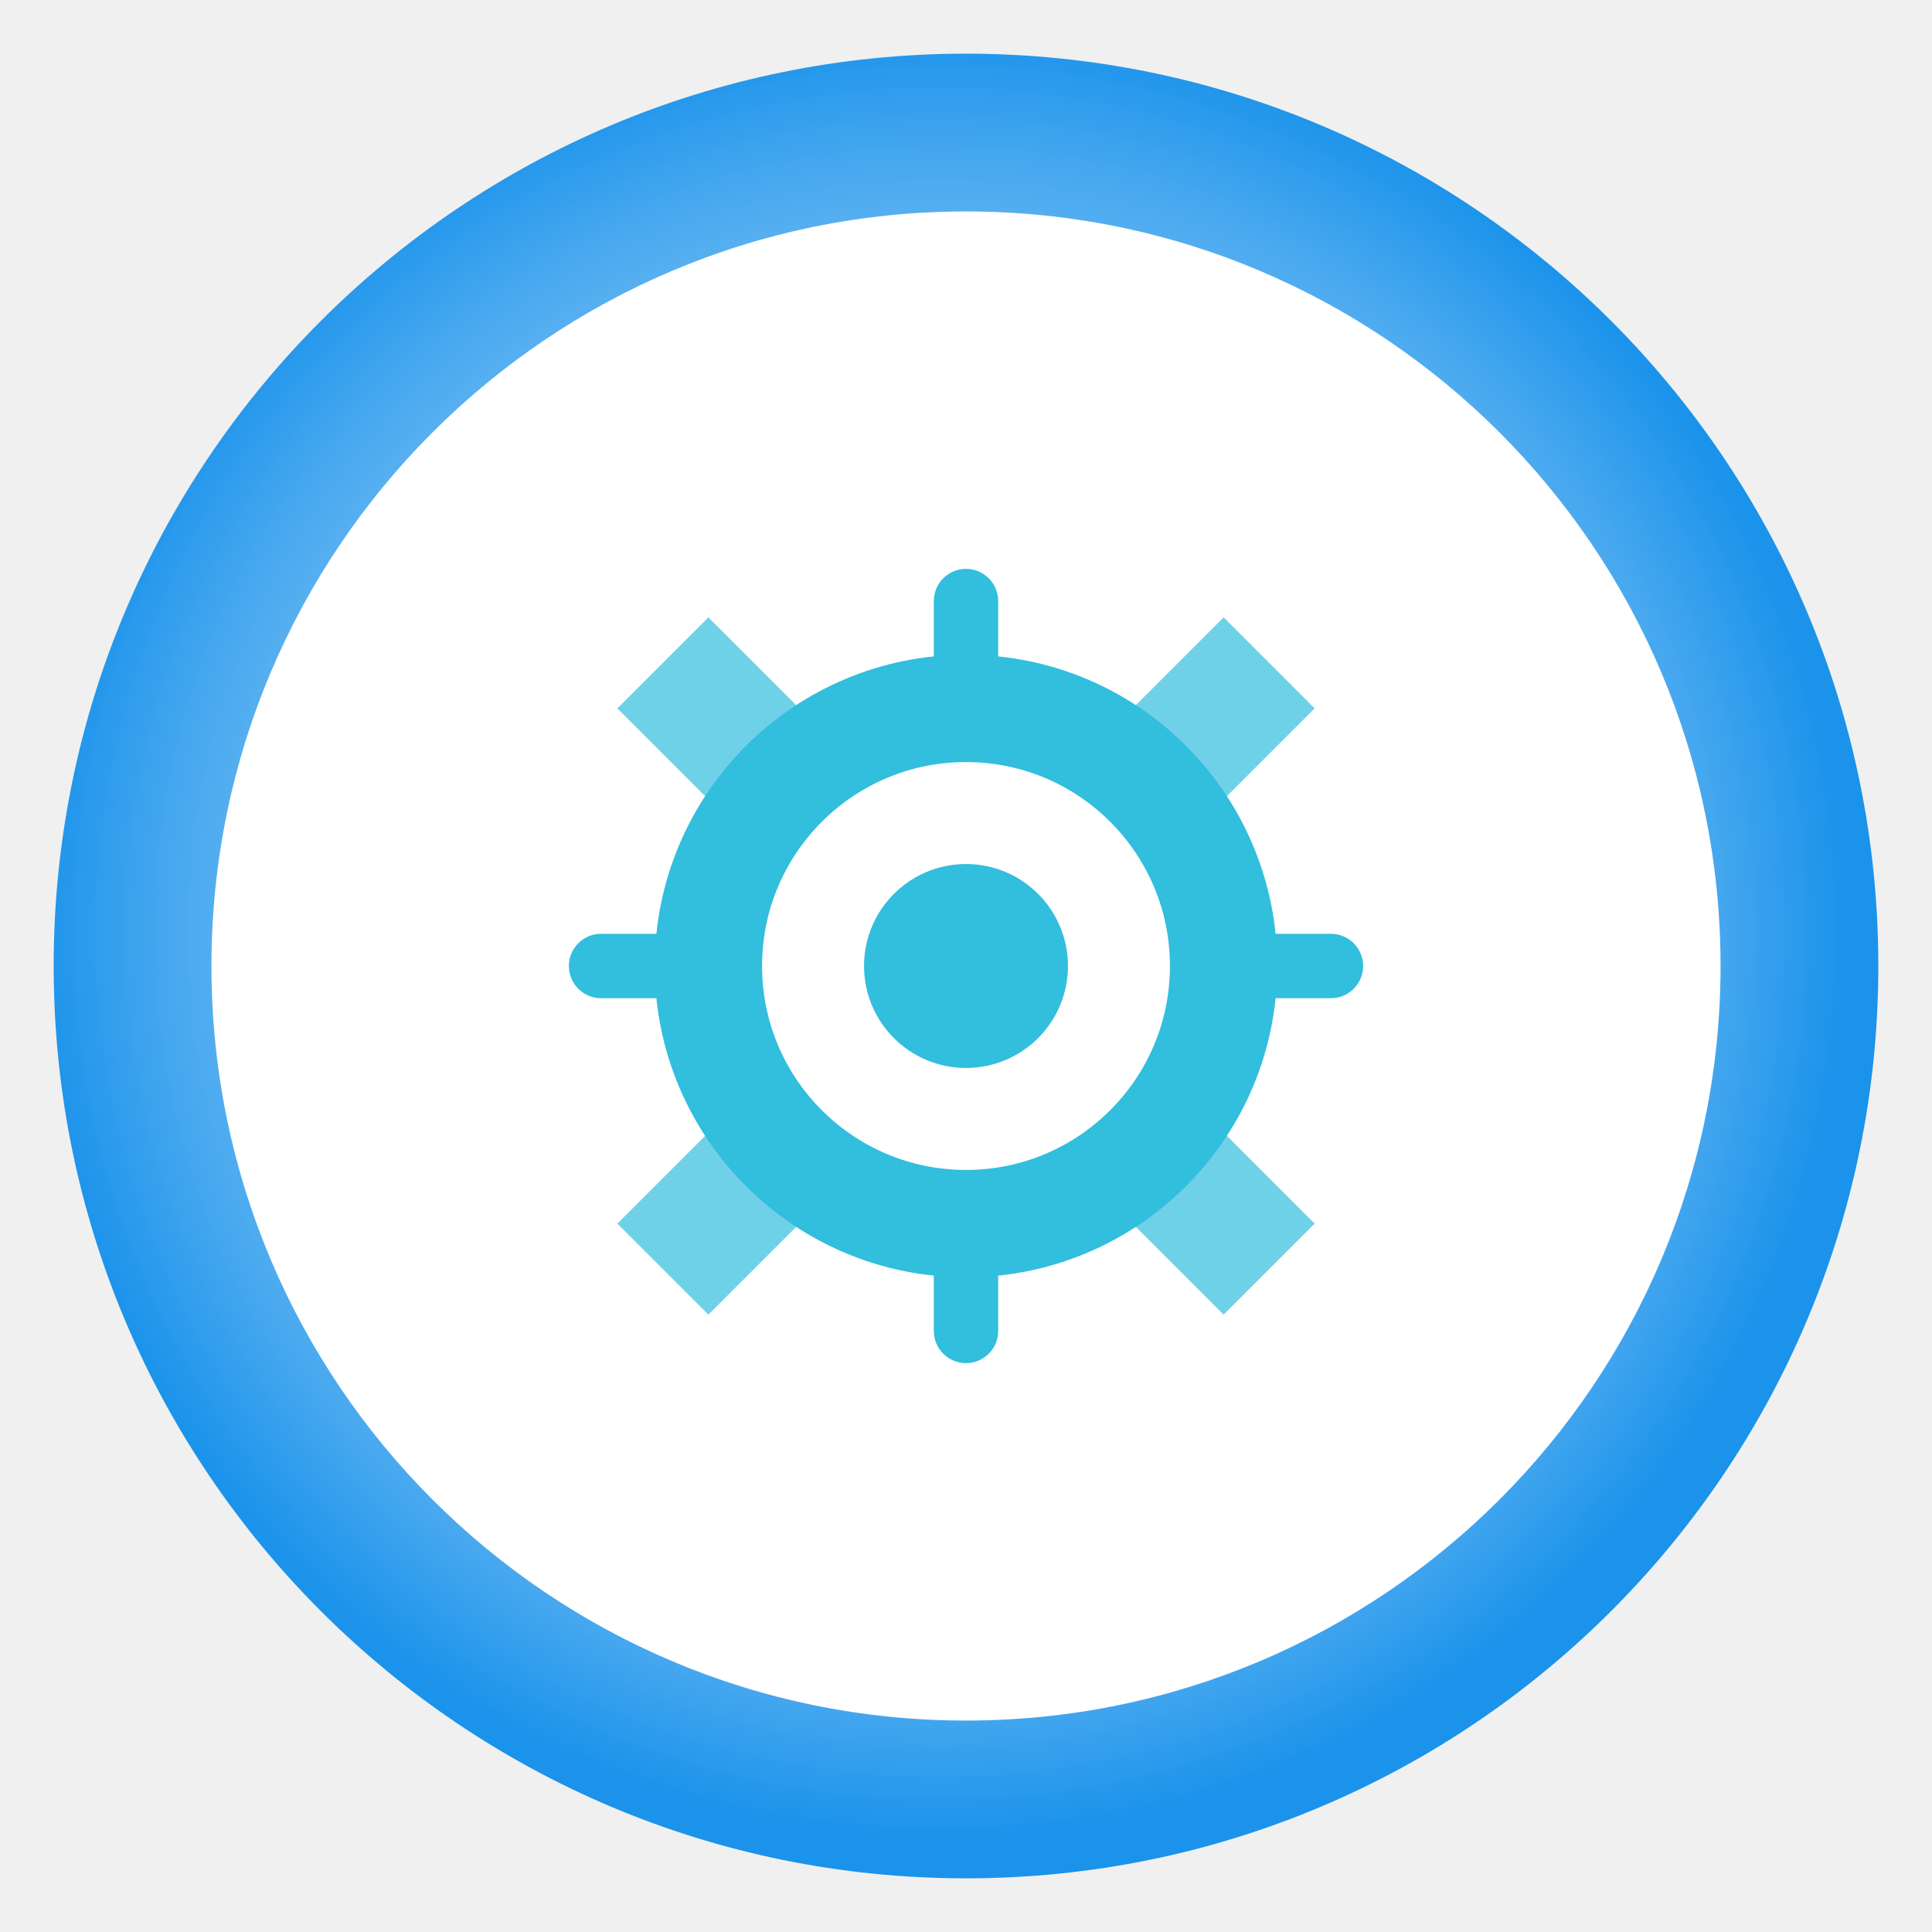
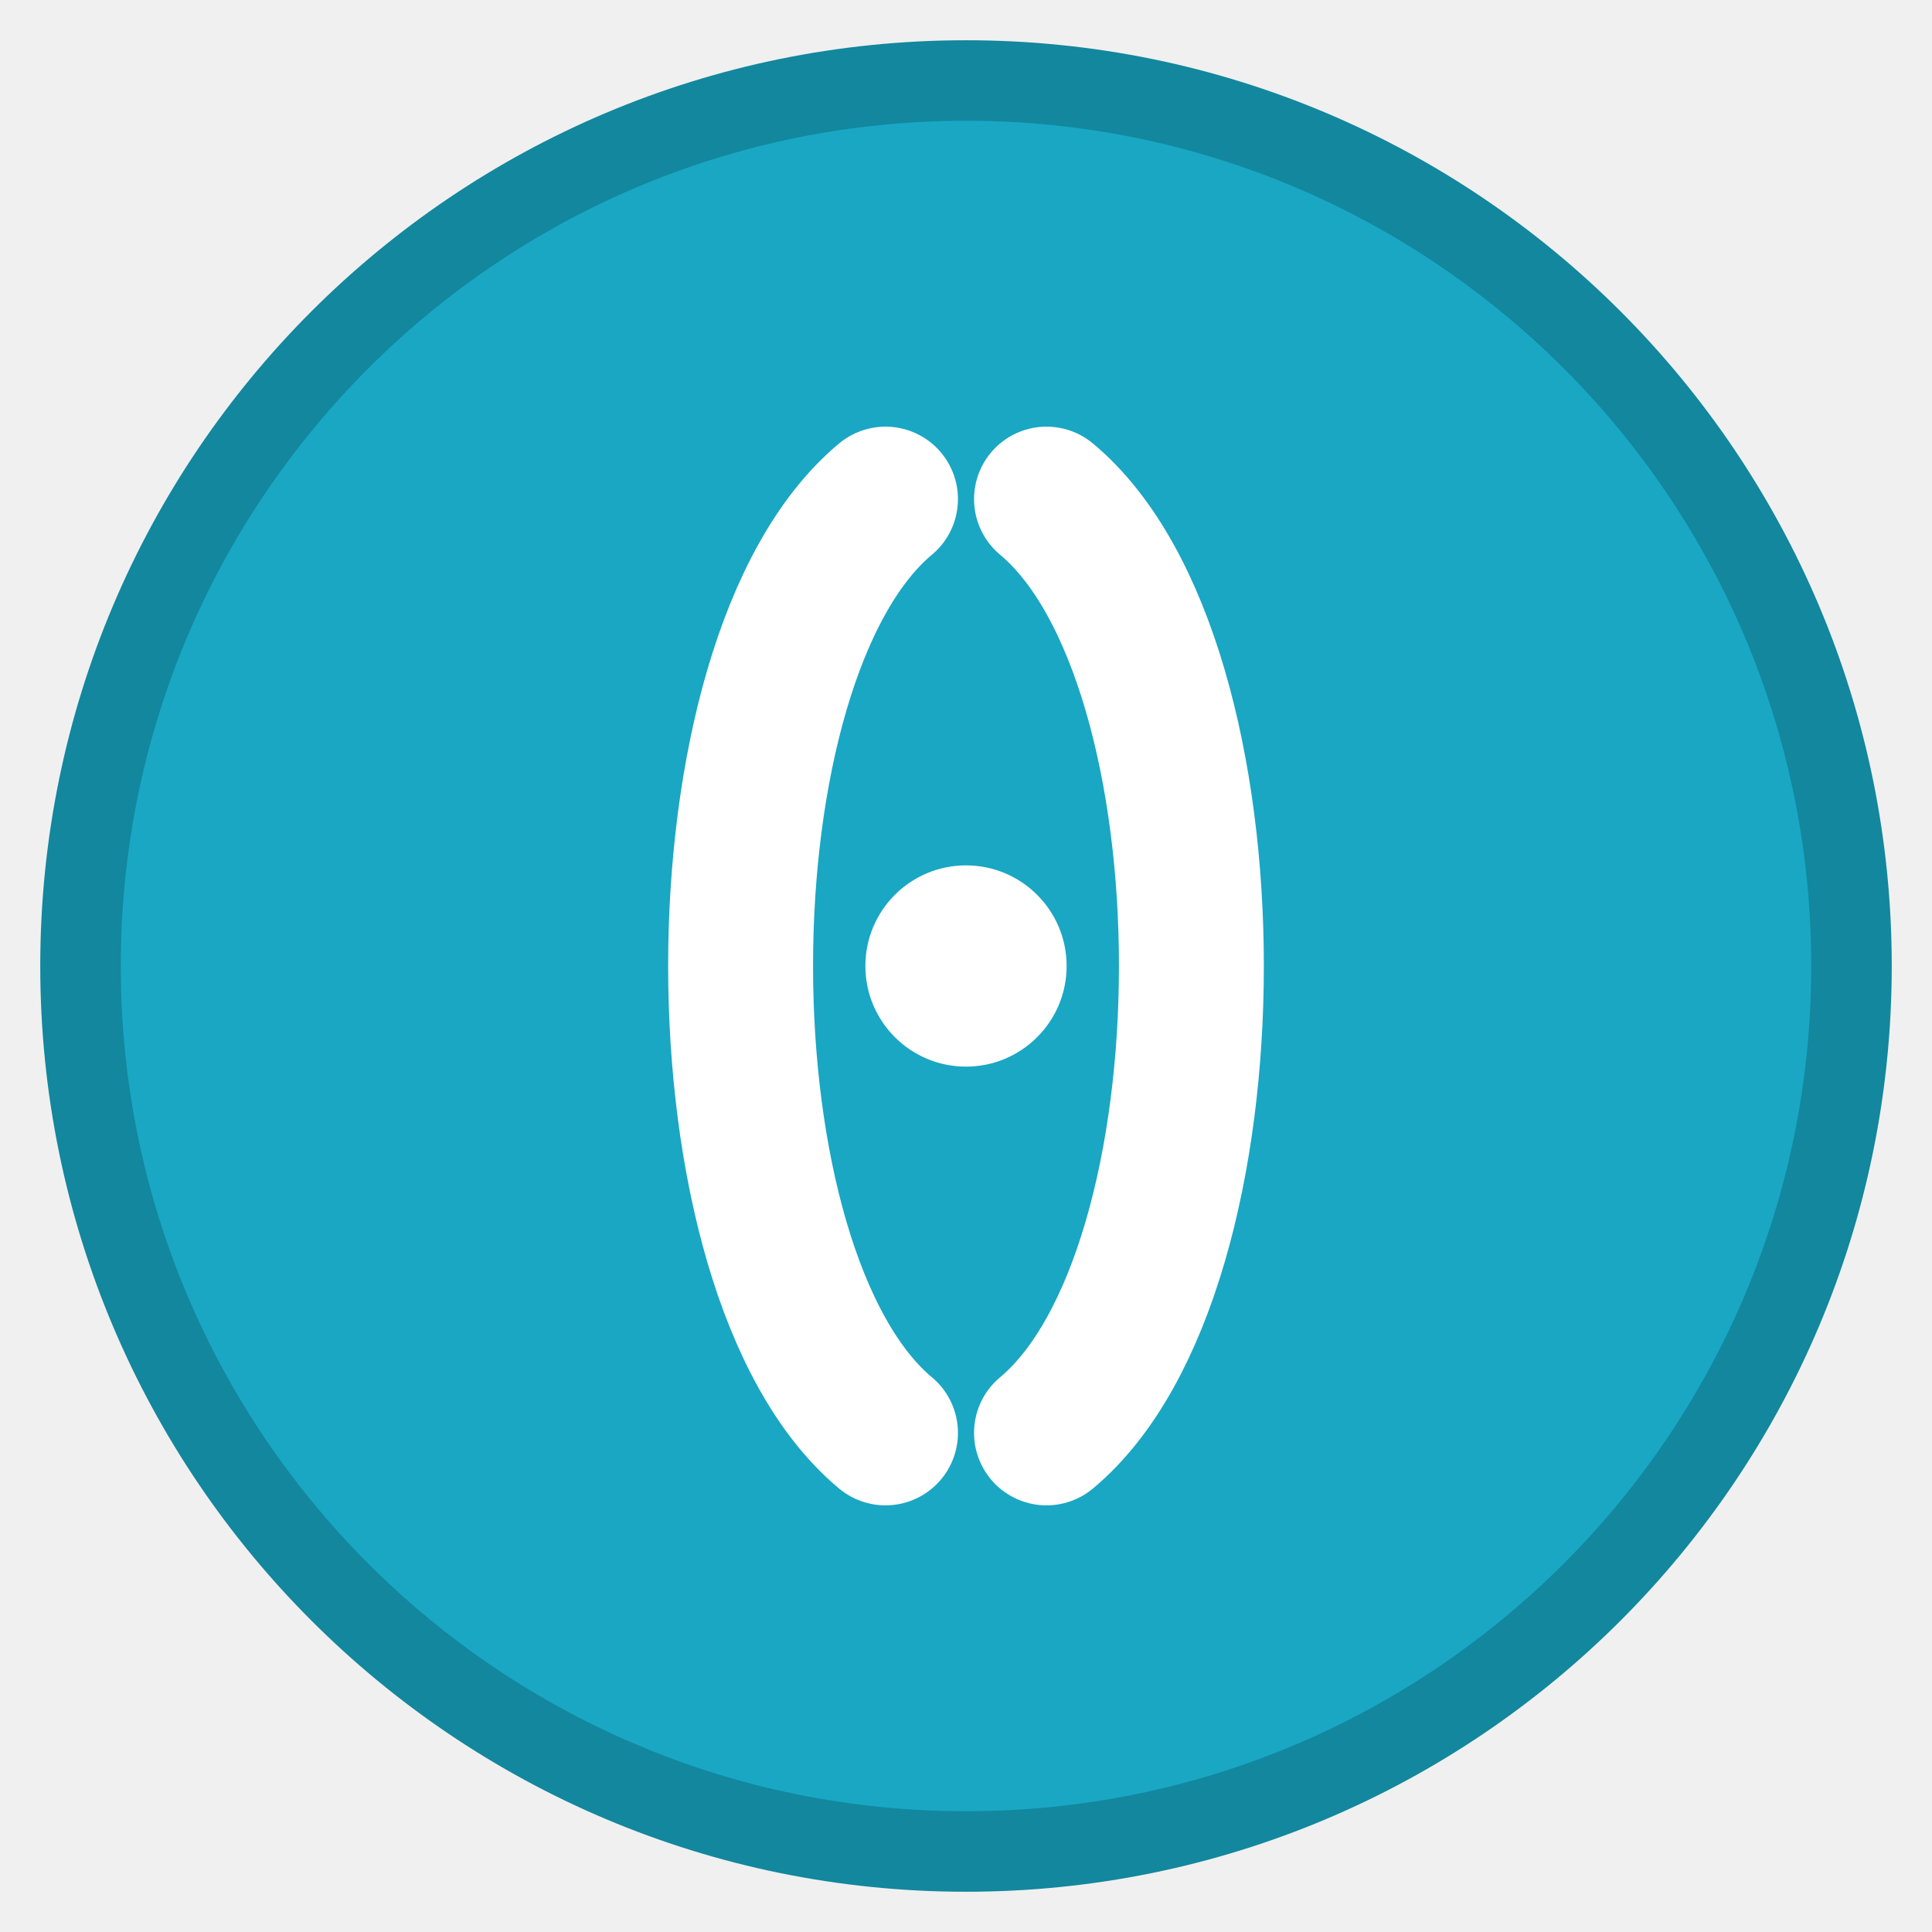
- <svg xmlns="http://www.w3.org/2000/svg" id="ConstructorIcon" width="18" height="18" viewBox="0 0 18 18">
-   <defs>
-     <radialGradient id="methodGradient" cx="55.71" cy="71.92" r="9" gradientTransform="translate(-43.61 -58.92) scale(0.94 0.94)" gradientUnits="userSpaceOnUse">
-       <stop offset="0.67" stop-color="#6bb9f2" />
-       <stop offset="0.74" stop-color="#61b4f1" />
-       <stop offset="0.85" stop-color="#47a8ef" />
-       <stop offset="0.99" stop-color="#1d94eb" />
-       <stop offset="1" stop-color="#1b93eb" />
-     </radialGradient>
-   </defs>
-   <path d="M9,.5A8.5,8.5,0,1,0,17.5,9,8.5,8.5,0,0,0,9,.5Z" fill="url(#methodGradient)" />
-   <circle cx="9" cy="9" r="7.03" fill="#fff" />
-   <circle cx="9" cy="9" r="2.4" fill="none" stroke="#32bedd" stroke-width="1" />
-   <circle cx="9" cy="9" r="0.95" fill="#32bedd" />
-   <rect x="8.7" y="5.3" width="0.6" height="1.6" rx="0.3" fill="#32bedd" />
-   <rect x="8.7" y="11.1" width="0.6" height="1.6" rx="0.3" fill="#32bedd" />
-   <rect x="5.3" y="8.7" width="1.6" height="0.6" rx="0.3" fill="#32bedd" />
-   <rect x="11.1" y="8.7" width="1.6" height="0.6" rx="0.3" fill="#32bedd" />
-   <rect x="6" y="6" width="1.2" height="1.2" transform="rotate(-45 6.6 6.6)" fill="#32bedd" opacity="0.7" />
-   <rect x="10.8" y="10.8" width="1.2" height="1.2" transform="rotate(-45 11.4 11.4)" fill="#32bedd" opacity="0.7" />
-   <rect x="10.8" y="6" width="1.2" height="1.2" transform="rotate(45 11.4 6.6)" fill="#32bedd" opacity="0.7" />
-   <rect x="6" y="10.8" width="1.2" height="1.2" transform="rotate(45 6.6 11.4)" fill="#32bedd" opacity="0.7" />
+ <svg xmlns="http://www.w3.org/2000/svg" id="ConstructorIcon" width="24" height="24" viewBox="0 0 24 24">
+   <circle cx="12" cy="12" r="11" fill="#19a7c4" />
+   <circle cx="12" cy="12" r="11" fill="none" stroke="#12879e" stroke-width="1" />
+   <g fill="none" stroke="#fff" stroke-width="1.8" stroke-linecap="round" stroke-linejoin="round">
+     <path d="M11,6.2 C8.6,8.2 8.6,15.8 11,17.8" />
+     <path d="M13,6.2 C15.4,8.2 15.4,15.8 13,17.8" />
+   </g>
+   <circle cx="12" cy="12" r="1.25" fill="#fff" />
</svg>
